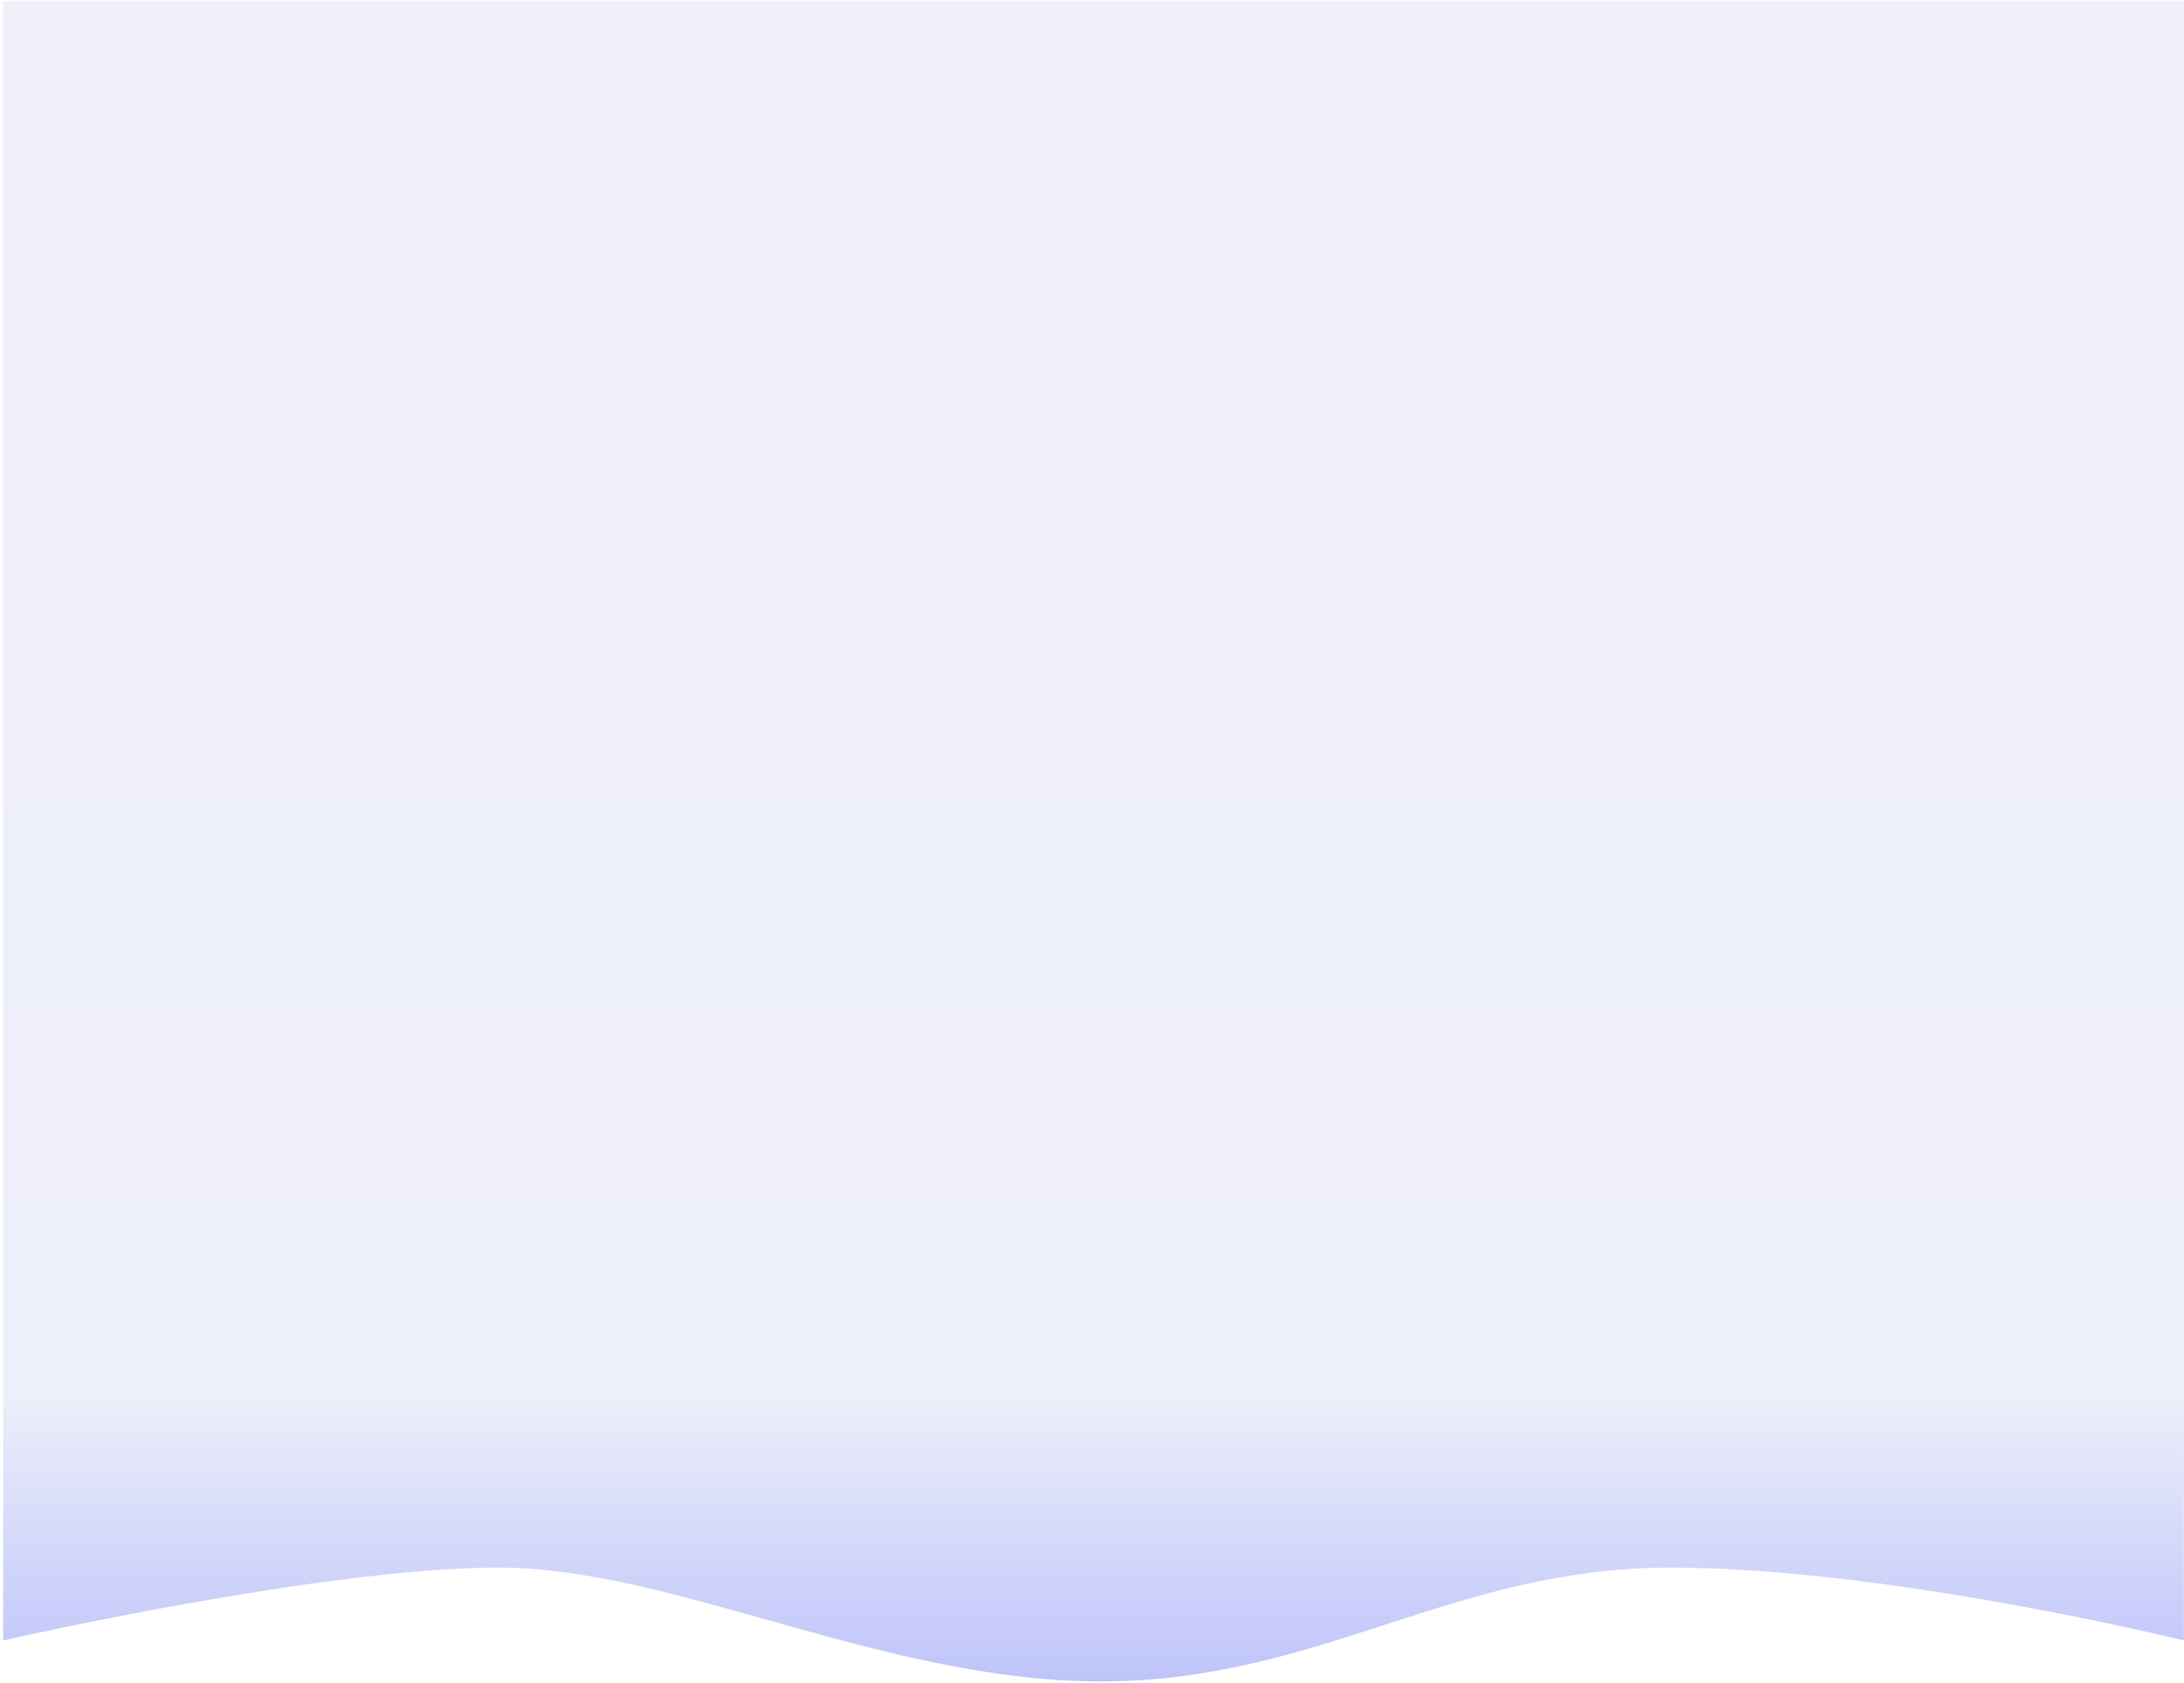
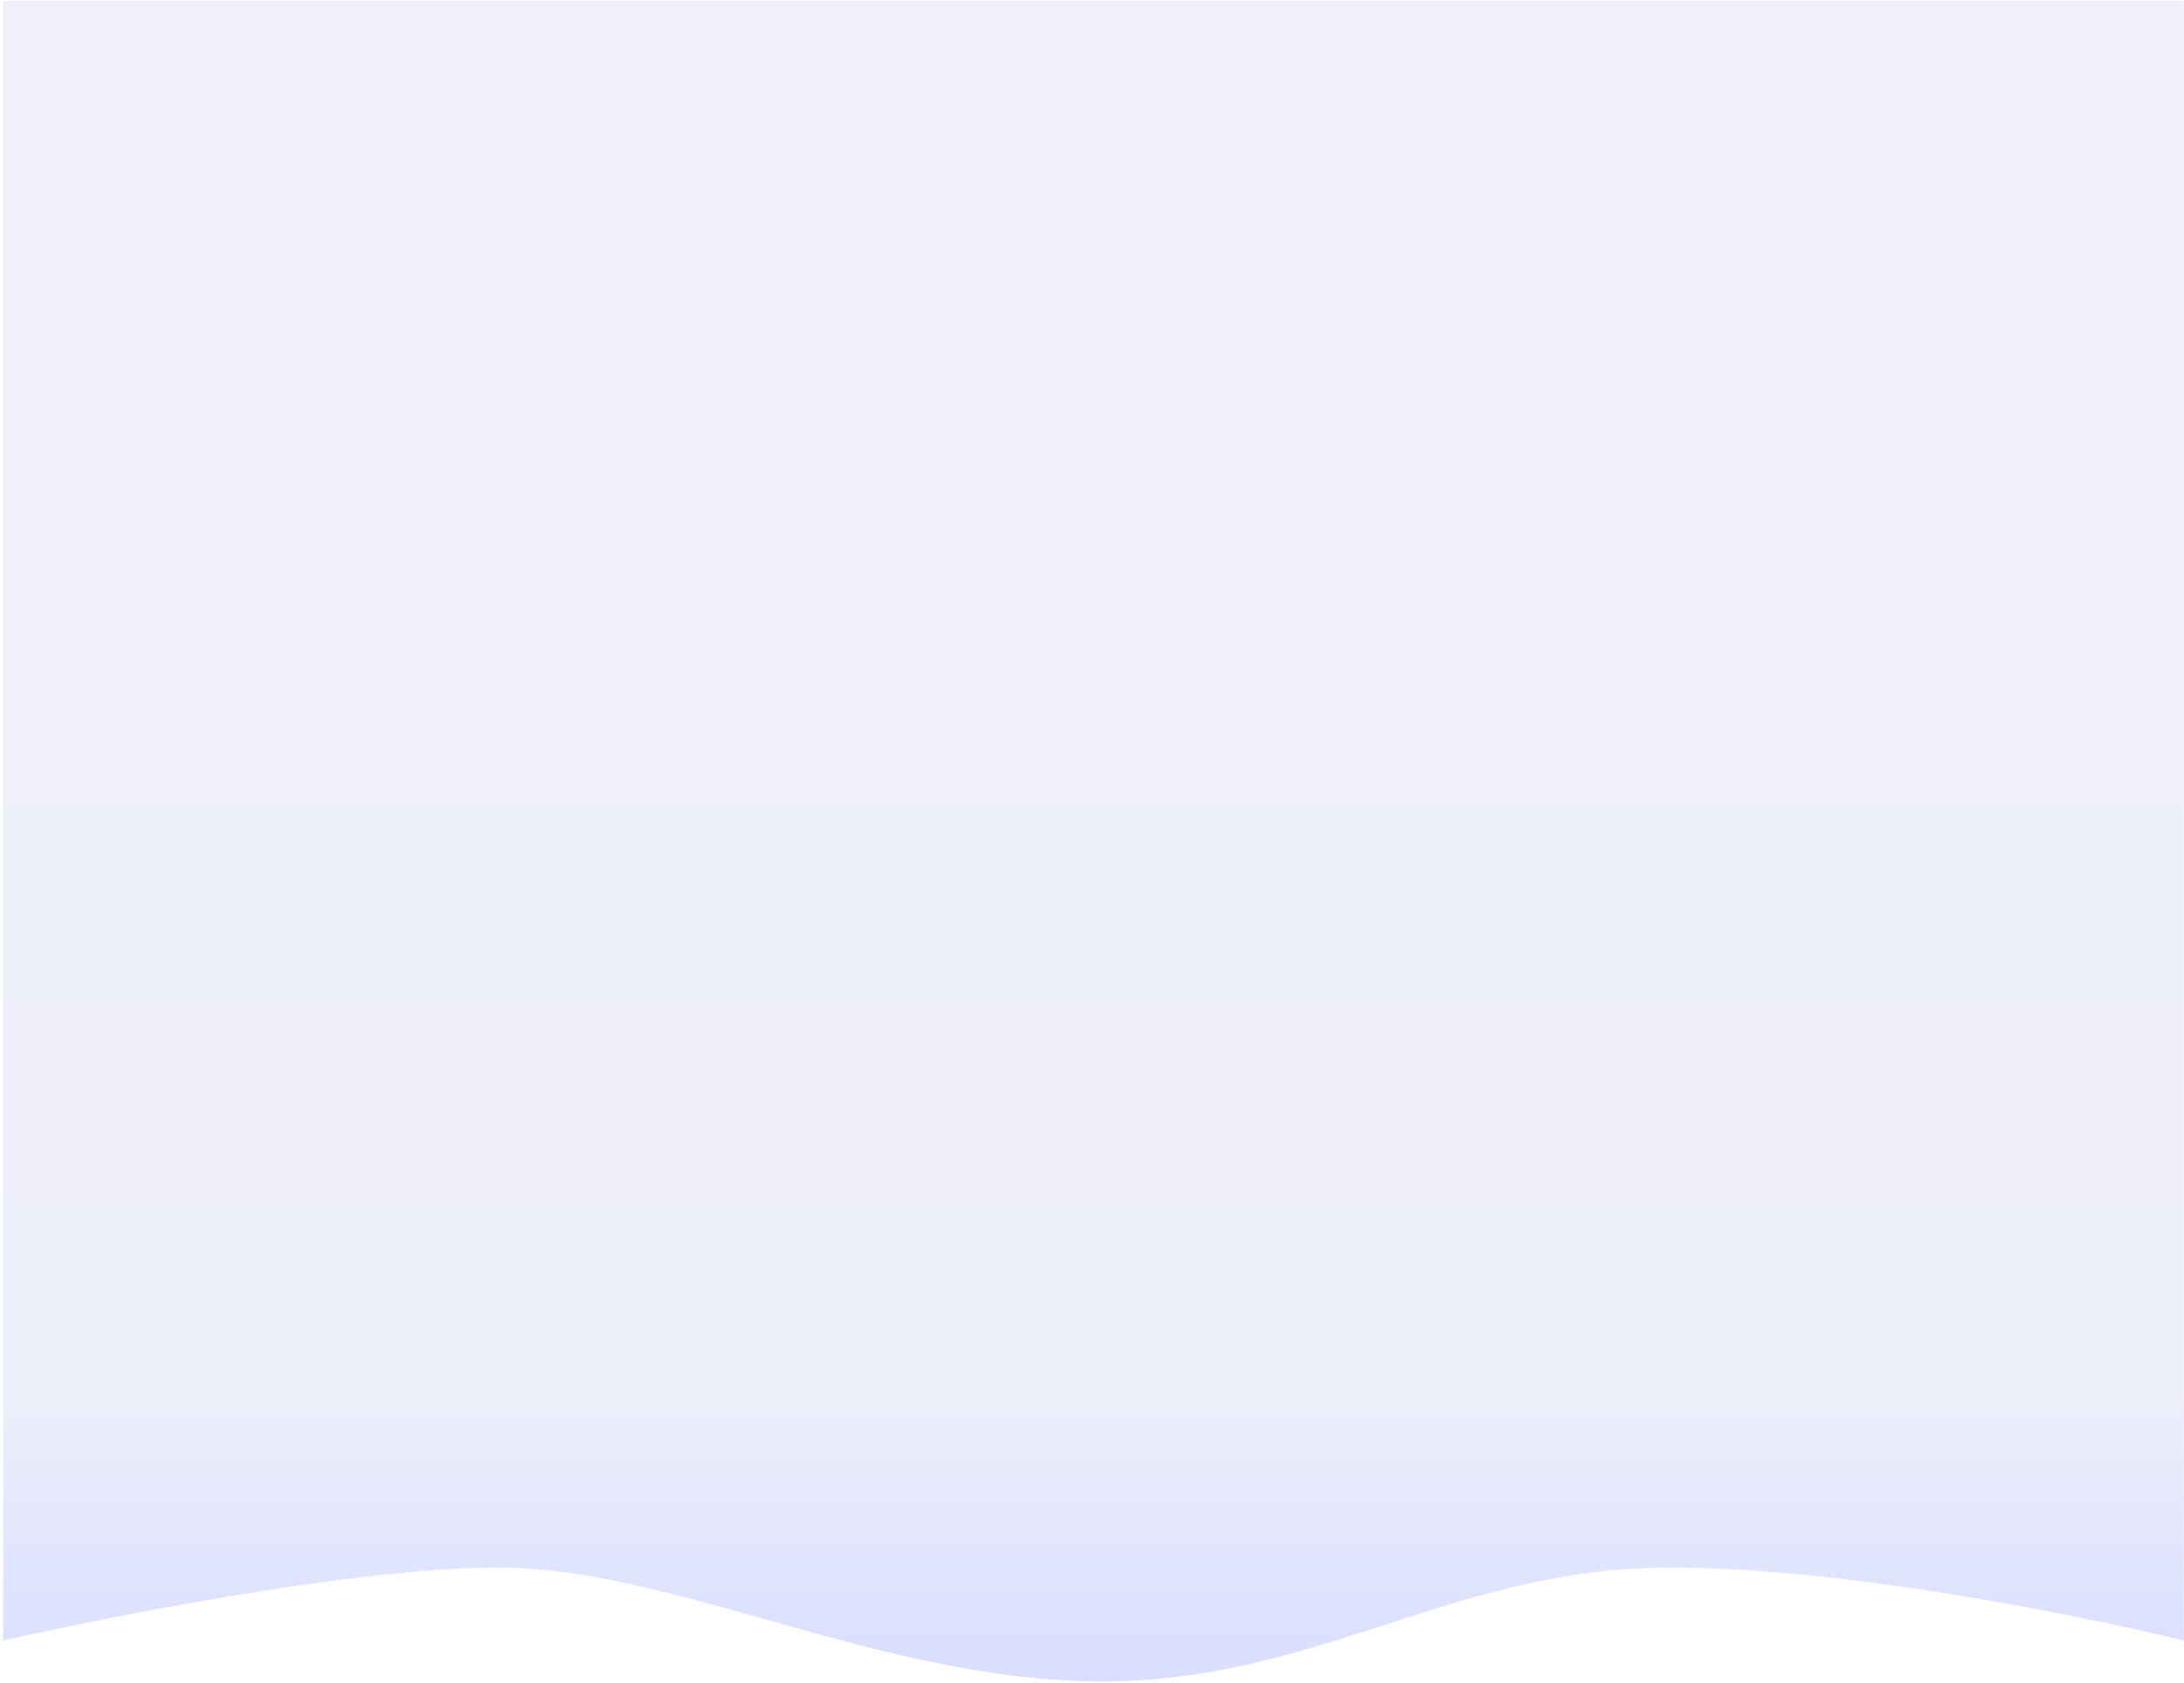
<svg xmlns="http://www.w3.org/2000/svg" width="523" height="403" viewBox="0 0 523 403" fill="none">
  <path d="M0.757 0.25H522.961V392.933C522.961 392.933 452.246 375.483 400.026 375.483C347.805 375.483 315.893 402.748 263.672 402.748C211.452 402.748 161.407 375.483 119.341 375.483C77.275 375.483 0.757 392.933 0.757 392.933L0.757 0.25Z" fill="url(#paint0_linear)" />
  <defs>
    <linearGradient id="paint0_linear" x1="261.859" y1="146.641" x2="261.859" y2="402.748" gradientUnits="userSpaceOnUse">
      <stop stop-color="#EFF0F9" />
      <stop offset="0.729" stop-color="#EDEFFA" />
-       <stop offset="1" stop-color="#BEC4FA" />
+       <stop offset="1" stop-color="#D9DDFF" />
    </linearGradient>
  </defs>
</svg>
